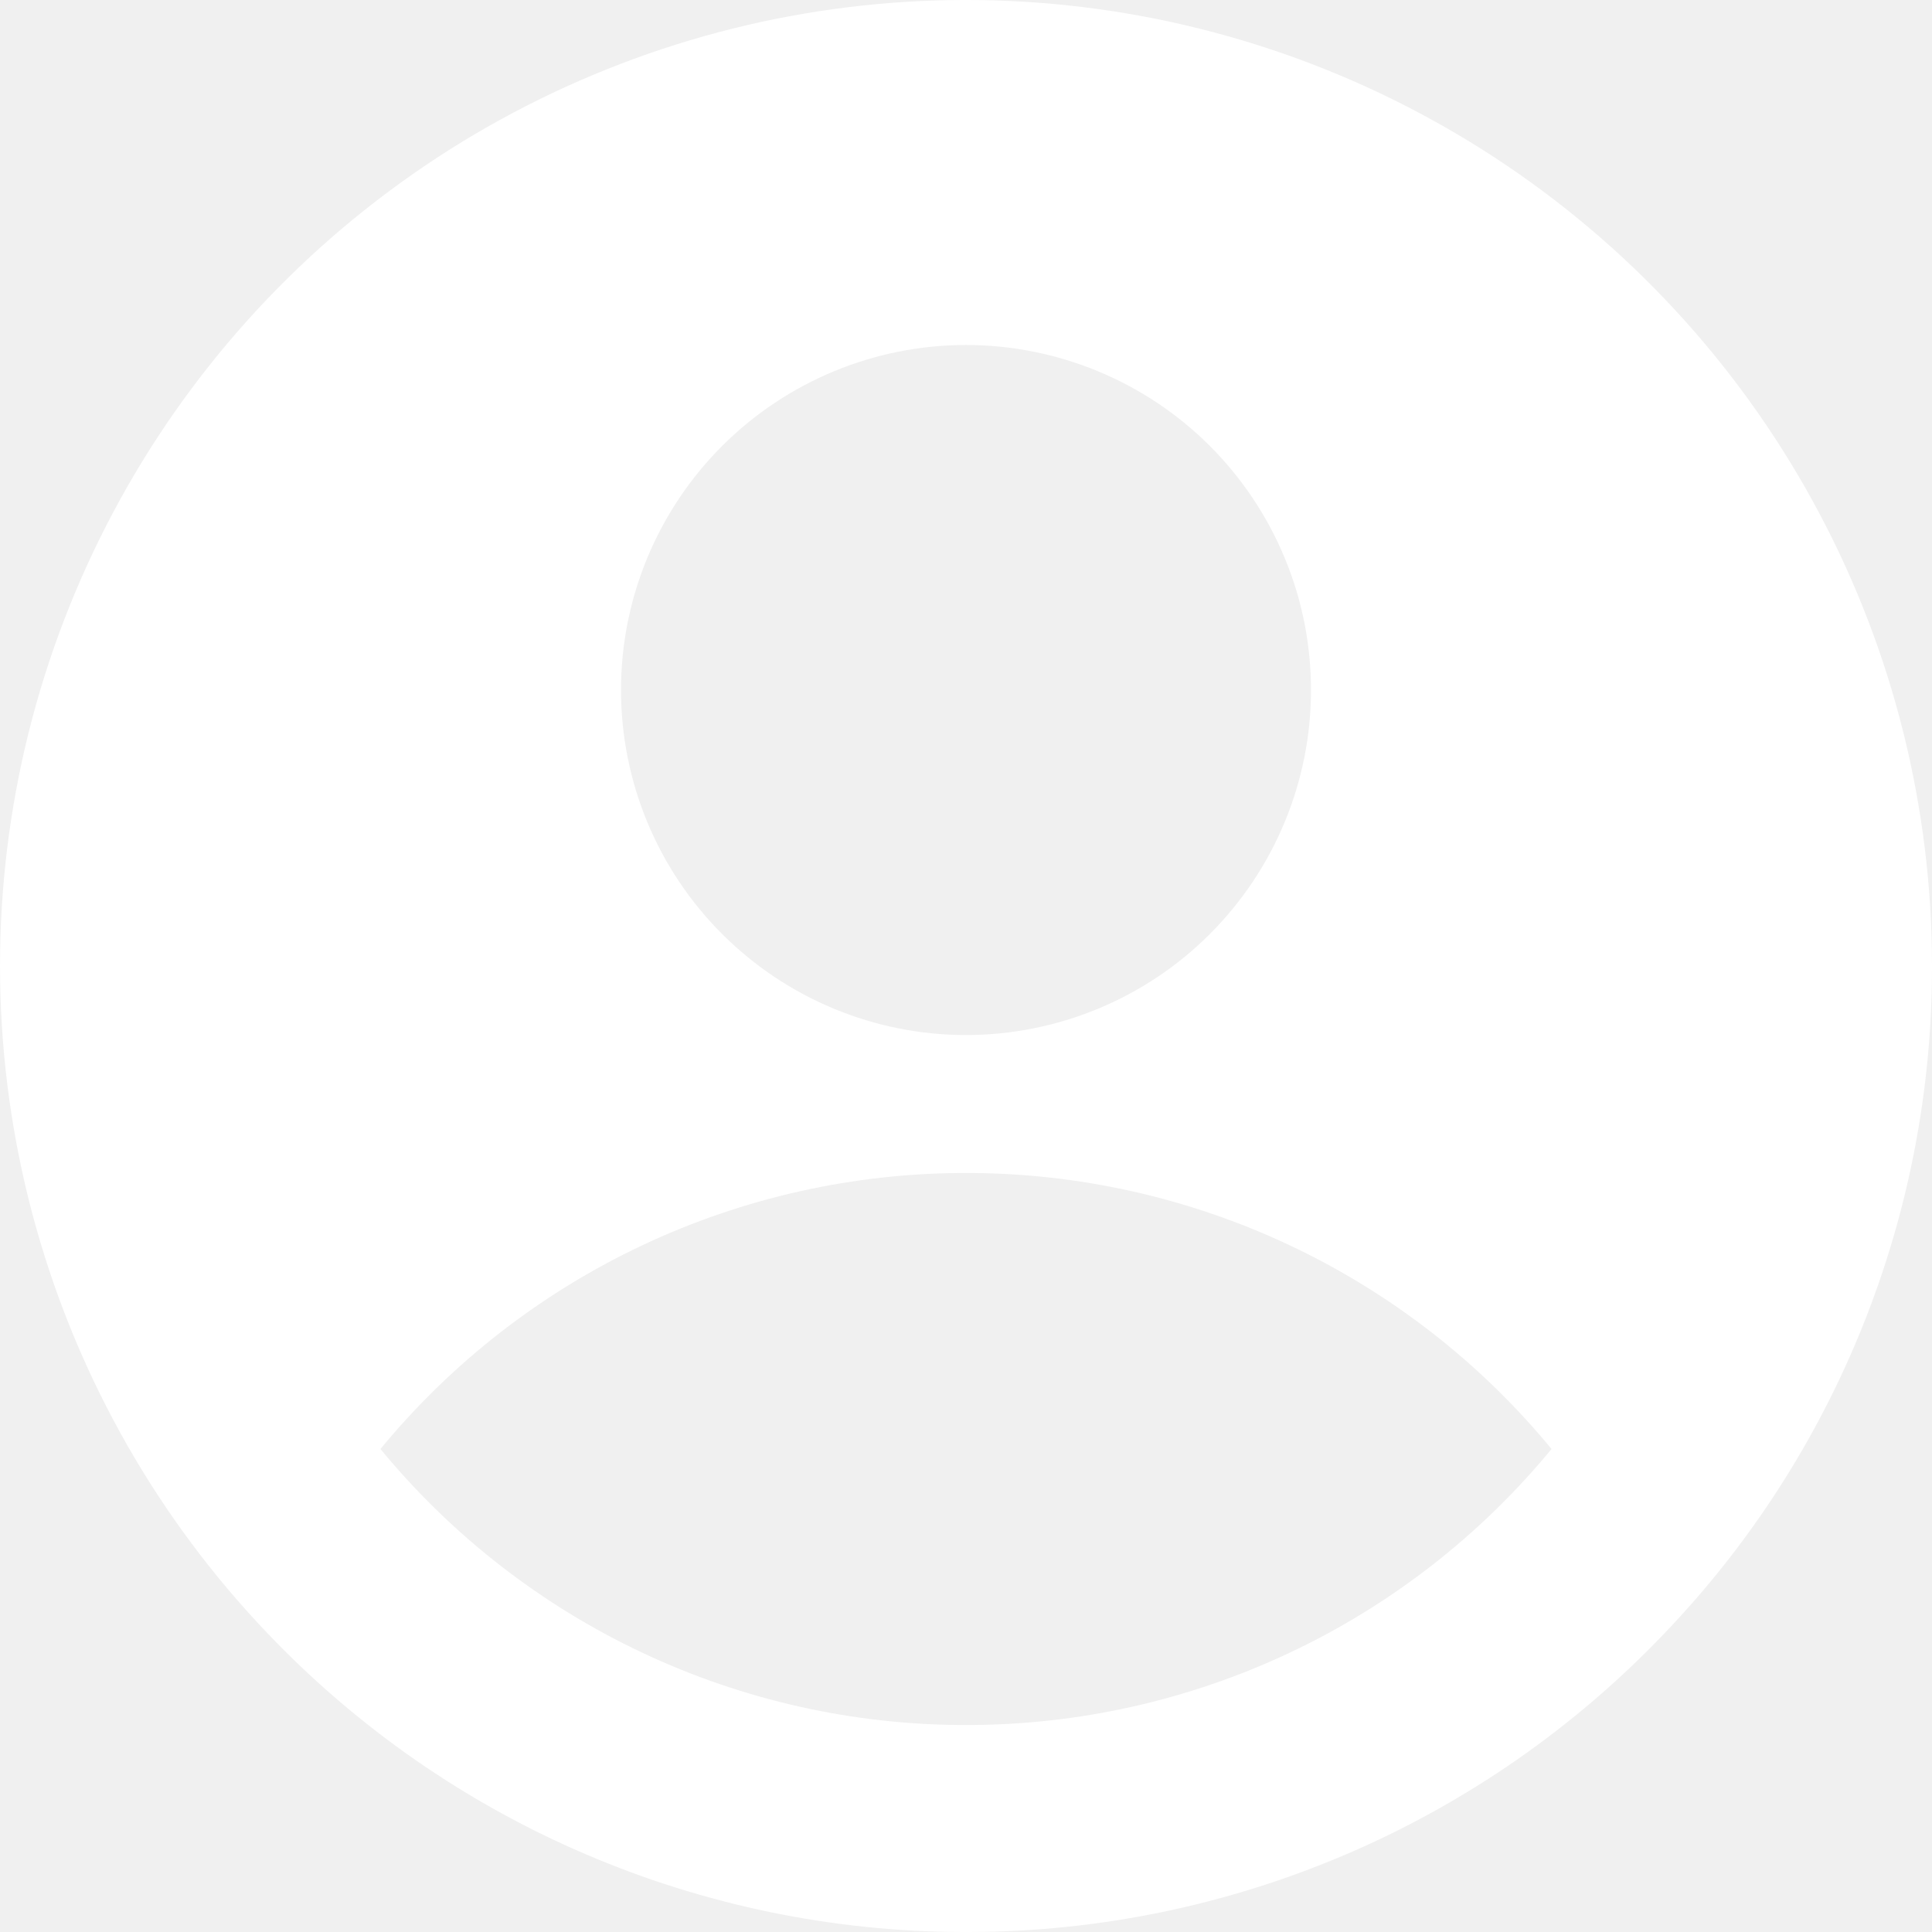
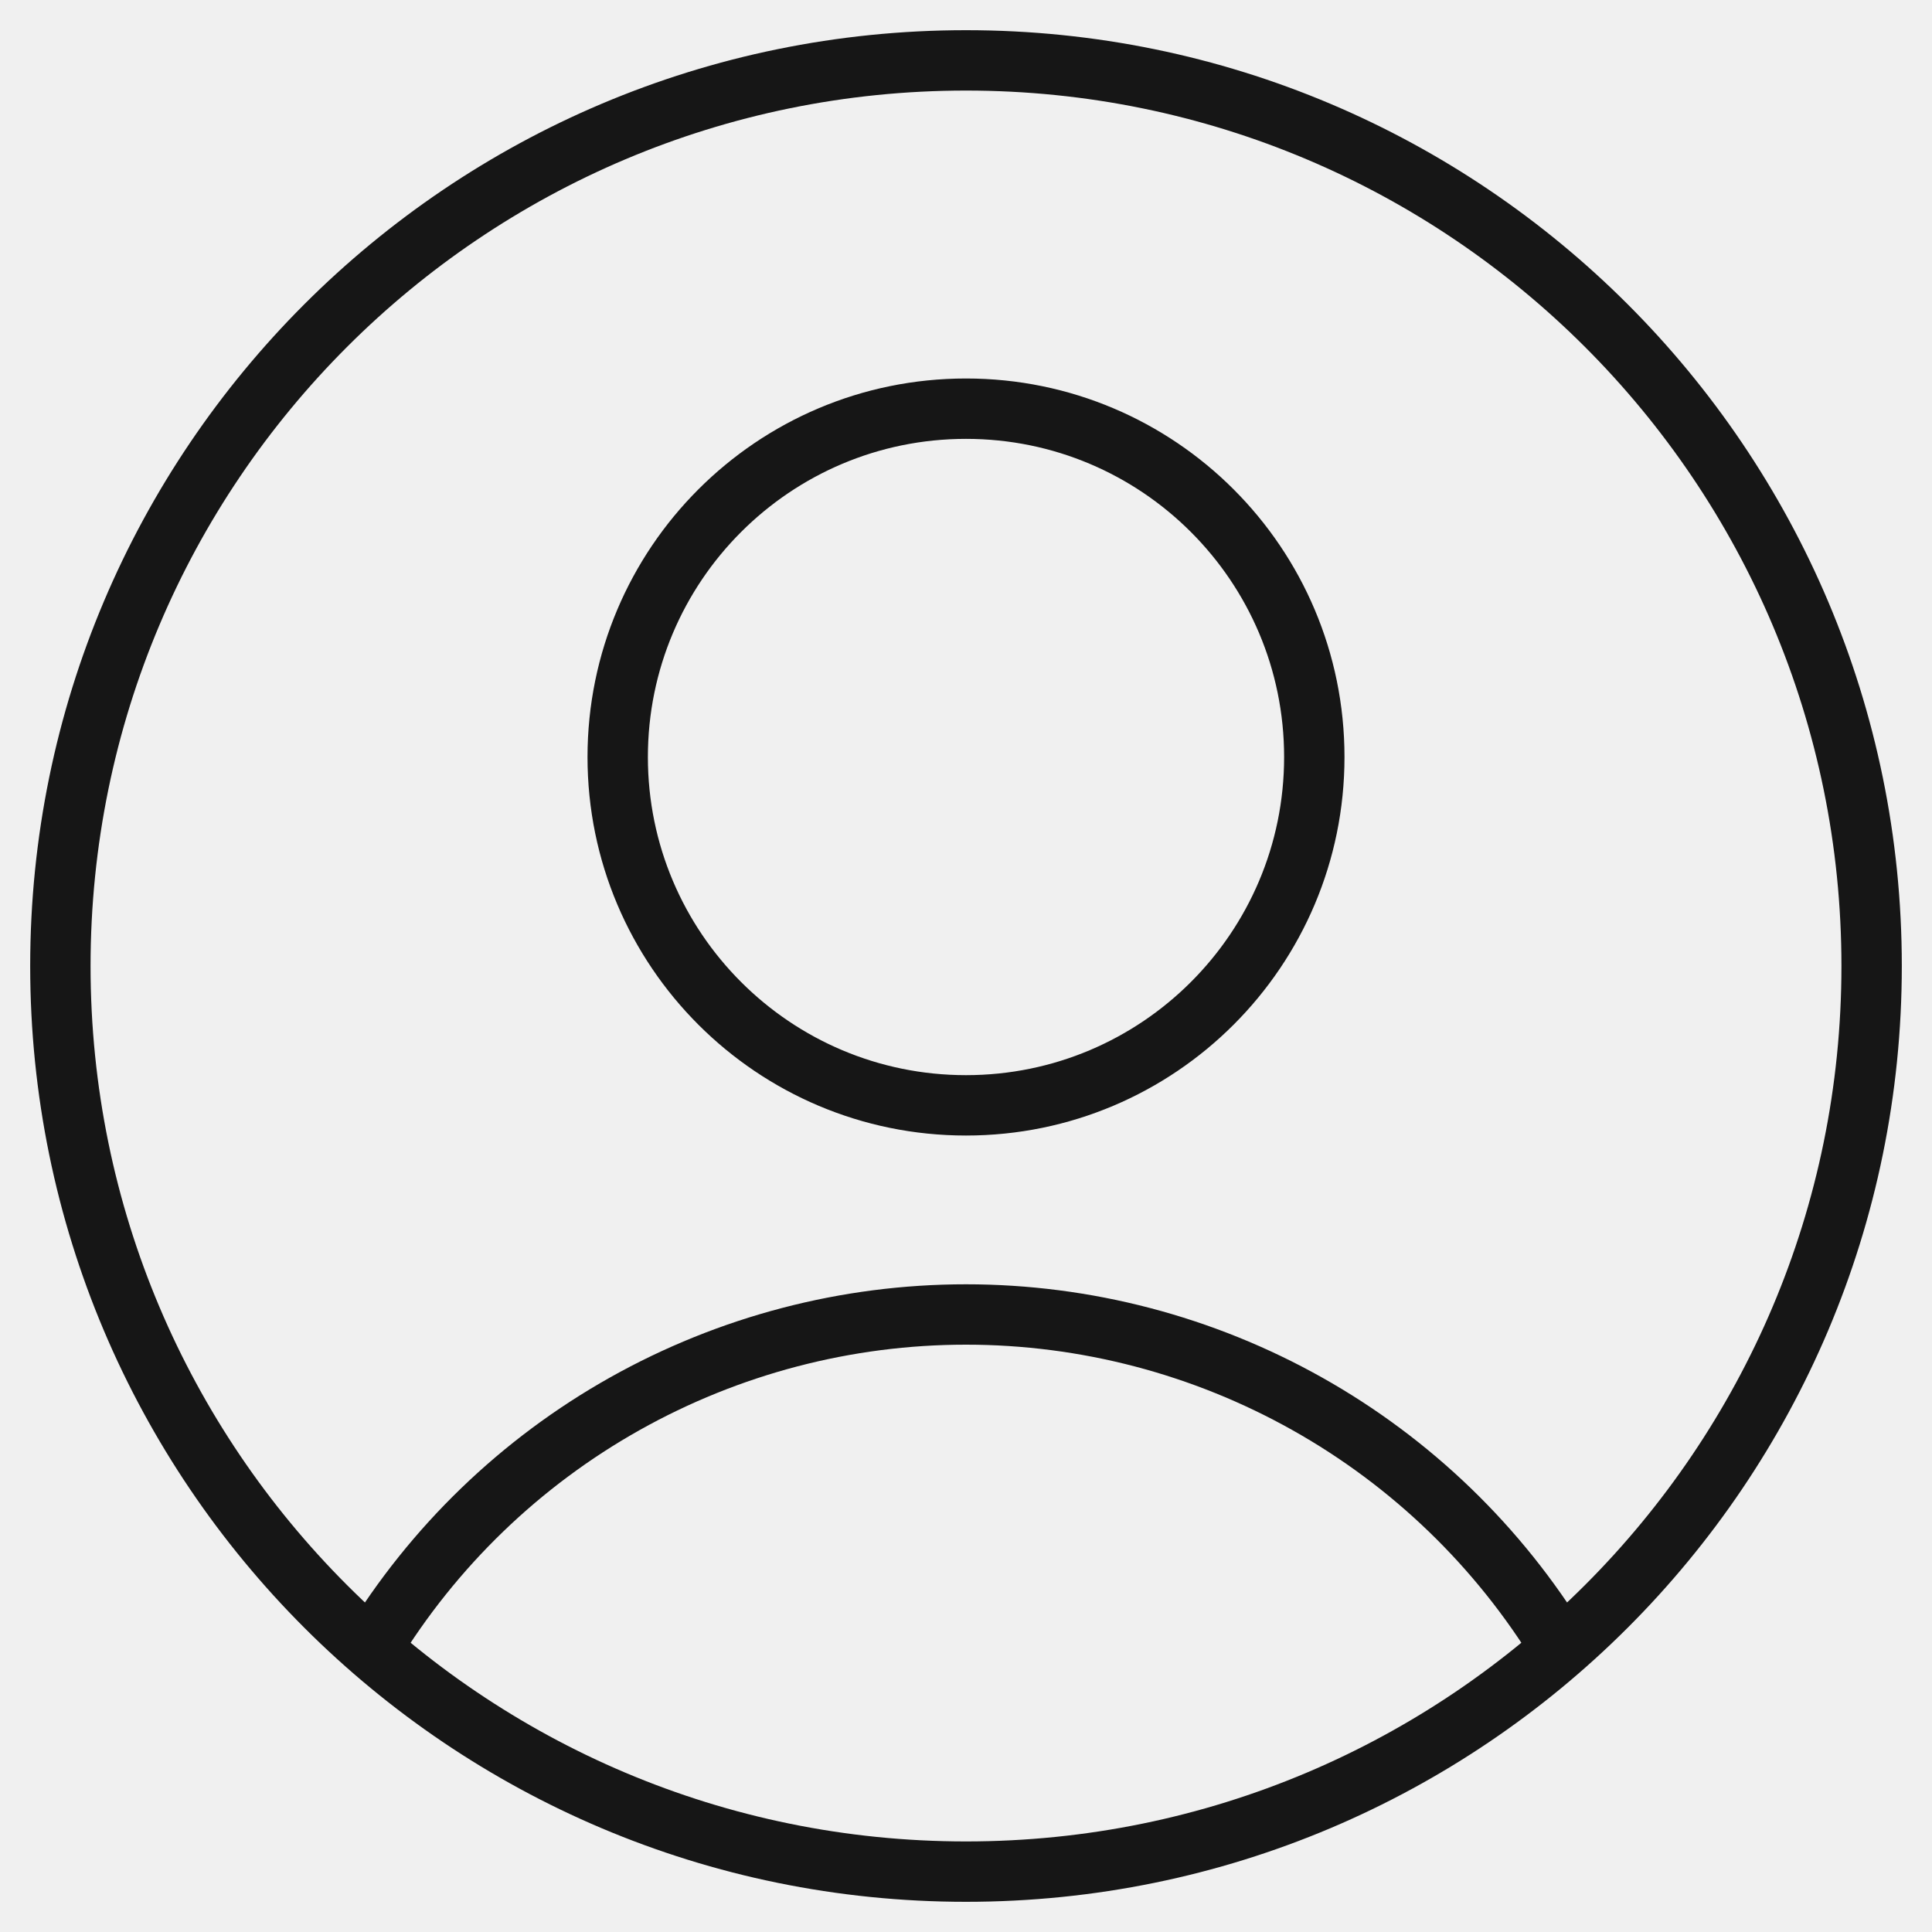
- <svg xmlns="http://www.w3.org/2000/svg" width="30" height="30" viewBox="0 0 30 30" fill="none">
-   <path fill-rule="evenodd" clip-rule="evenodd" d="M30 15C30.005 18.863 28.515 22.579 25.841 25.367C24.447 26.828 22.771 27.992 20.916 28.788C19.06 29.584 17.062 29.997 15.043 30H15H14.957C12.938 29.997 10.94 29.584 9.084 28.788C7.228 27.992 5.553 26.828 4.159 25.367C2.464 23.595 1.23 21.433 0.564 19.073C-0.102 16.713 -0.179 14.225 0.339 11.828C0.858 9.431 1.957 7.197 3.539 5.323C5.121 3.449 7.139 1.992 9.415 1.079C11.691 0.165 14.156 -0.176 16.595 0.085C19.034 0.346 21.371 1.201 23.403 2.575C25.435 3.949 27.098 5.8 28.248 7.966C29.399 10.132 30 12.547 30 15ZM24.092 22.5C22.987 21.158 21.599 20.078 20.027 19.337C18.455 18.596 16.738 18.213 15 18.214C13.262 18.213 11.545 18.596 9.973 19.337C8.401 20.078 7.013 21.158 5.908 22.5C7.013 23.842 8.401 24.922 9.973 25.663C11.545 26.404 13.262 26.788 15 26.786C16.738 26.788 18.455 26.404 20.027 25.663C21.599 24.922 22.987 23.842 24.092 22.5ZM15 16.072C15.704 16.072 16.4 15.933 17.05 15.664C17.7 15.395 18.291 15 18.788 14.502C19.285 14.005 19.68 13.414 19.949 12.764C20.219 12.114 20.357 11.418 20.357 10.714C20.357 10.011 20.219 9.314 19.949 8.664C19.68 8.014 19.285 7.424 18.788 6.926C18.291 6.429 17.7 6.034 17.05 5.765C16.4 5.496 15.704 5.357 15 5.357C13.579 5.357 12.217 5.922 11.212 6.926C10.207 7.931 9.643 9.294 9.643 10.714C9.643 12.135 10.207 13.498 11.212 14.502C12.217 15.507 13.579 16.072 15 16.072Z" fill="white" />
+ <svg xmlns="http://www.w3.org/2000/svg" width="32" height="32" viewBox="0 0 32 32" fill="none">
+   <path d="M6.146 27.308C7.176 25.617 8.623 24.22 10.349 23.251C12.075 22.282 14.021 21.772 16 21.772C17.979 21.772 19.925 22.282 21.651 23.251C23.377 24.22 24.824 25.617 25.854 27.308M16 18.308C19.186 18.308 21.769 15.725 21.769 12.539C21.769 9.352 19.186 6.769 16 6.769C12.814 6.769 10.231 9.352 10.231 12.539C10.231 15.725 12.814 18.308 16 18.308ZM16 31C24.284 31 31 24.284 31 16C31 7.716 24.284 1 16 1C7.716 1 1 7.716 1 16C1 24.284 7.716 31 16 31Z" stroke="#161616" stroke-linecap="round" stroke-linejoin="round" />
</svg>
